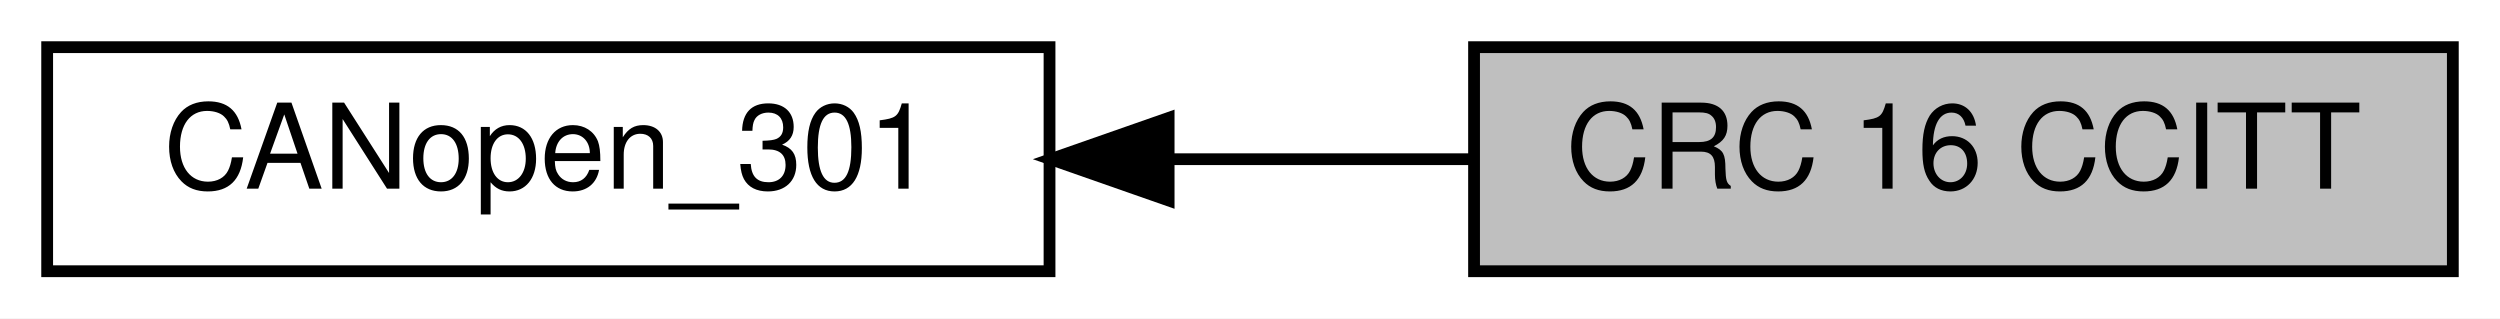
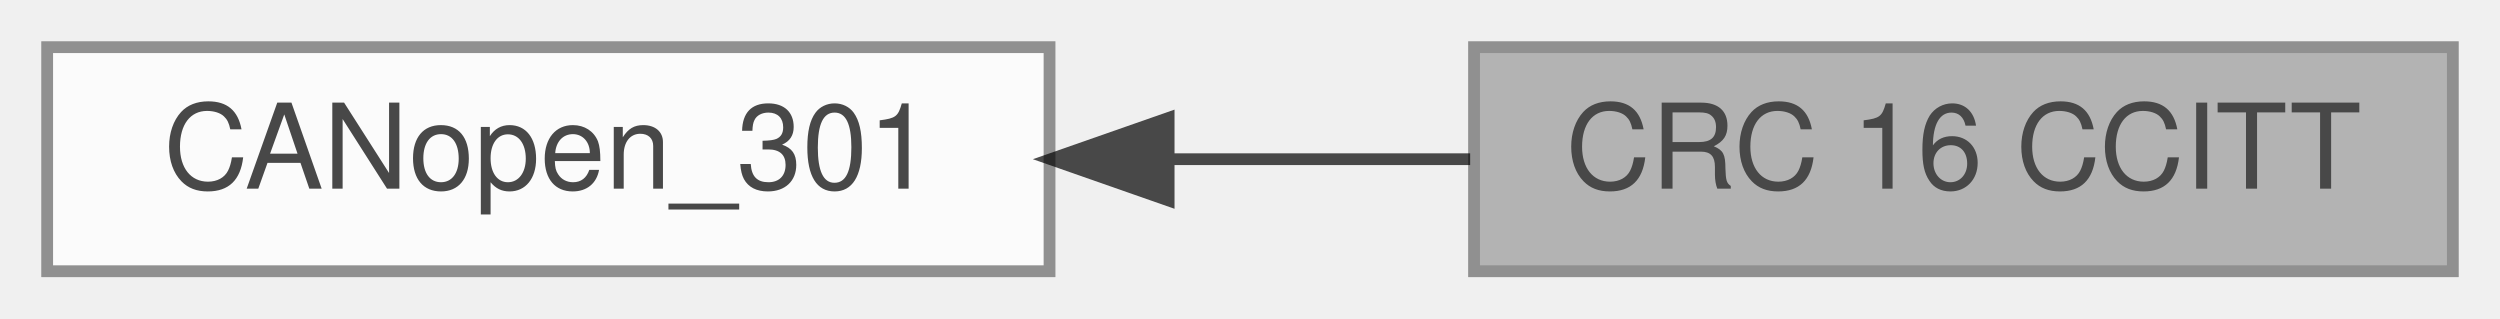
<svg xmlns="http://www.w3.org/2000/svg" xmlns:xlink="http://www.w3.org/1999/xlink" width="212pt" height="27pt" viewBox="0.00 0.00 212.00 27.00">
-   <g id="graph0" class="graph" transform="scale(1 1) rotate(0) translate(4 23)">
-     <polygon fill="white" stroke="transparent" points="-4,4 -4,-23 208,-23 208,4 -4,4" />
-     <g id="node1" class="node">
-       <g id="a_node1">
-         <a xlink:title="Calculation of CRC 16 CCITT polynomial.">
-           <polygon fill="#bfbfbf" stroke="black" points="204,-19 121,-19 121,0 204,0 204,-19" />
-           <text text-anchor="middle" x="162.5" y="-7" font-family="Helvetica,sans-Serif" font-size="10.00">CRC 16 CCITT</text>
-         </a>
+   <svg id="main" version="1.1" xml:space="preserve">
+     <style type="text/css">
+ .node, .edge {opacity: 0.7;}
+ .node.selected, .edge.selected {opacity: 1;}
+ .edge:hover path { stroke: red; }
+ .edge:hover polygon { stroke: red; fill: red; }
+ </style>
+     <svg id="graph" class="graph">
+       <g id="graph0" class="graph" transform="scale(1 1) rotate(0) translate(4 23)">
+         <g id="Node000002" class="node">
+           <g id="a_Node000002">
+             <a xlink:href="group__CO__CANopen__301.html" target="_top" xlink:title=" ">
+               <polygon fill="white" stroke="#666666" points="85,-19 0,-19 0,0 85,0 85,-19" />
+               <text text-anchor="middle" x="42.5" y="-7" font-family="Helvetica,sans-Serif" font-size="10.00">CANopen_301</text>
+             </a>
+           </g>
+         </g>
+         <g id="Node000001" class="node">
+           <g id="a_Node000001">
+             <a xlink:title="Calculation of CRC 16 CCITT polynomial.">
+               <polygon fill="#999999" stroke="#666666" points="204,-19 121,-19 121,0 204,0 204,-19" />
+               <text text-anchor="middle" x="162.5" y="-7" font-family="Helvetica,sans-Serif" font-size="10.00">CRC 16 CCITT</text>
+             </a>
+           </g>
+         </g>
+         <g id="edge1" class="edge">
+           <path fill="none" stroke="black" d="M95.31,-9.5C103.8,-9.5 112.49,-9.5 120.67,-9.5" />
+           <polygon fill="black" stroke="black" points="95.1,-6 85.1,-9.5 95.1,-13 95.1,-6" />
+         </g>
      </g>
-     </g>
-     <g id="node2" class="node">
-       <g id="a_node2">
-         <a xlink:href="group__CO__CANopen__301.html" target="_top" xlink:title="CANopen application layer and communication profile (CiA 301 v4.2.0)">
-           <polygon fill="white" stroke="black" points="85,-19 0,-19 0,0 85,0 85,-19" />
-           <text text-anchor="middle" x="42.5" y="-7" font-family="Helvetica,sans-Serif" font-size="10.00">CANopen_301</text>
-         </a>
-       </g>
-     </g>
-     <g id="edge1" class="edge">
-       <path fill="none" stroke="black" d="M95.31,-9.5C103.8,-9.5 112.49,-9.5 120.67,-9.5" />
-       <polygon fill="black" stroke="black" points="95.1,-6 85.1,-9.5 95.1,-13 95.1,-6" />
-     </g>
-   </g>
+     </svg>
+   </svg>
+   <style type="text/css">
+ 
+ [data-mouse-over-selected='false'] { opacity: 0.7; }
+ [data-mouse-over-selected='true']  { opacity: 1.0; }
+ 
+ </style>
</svg>
